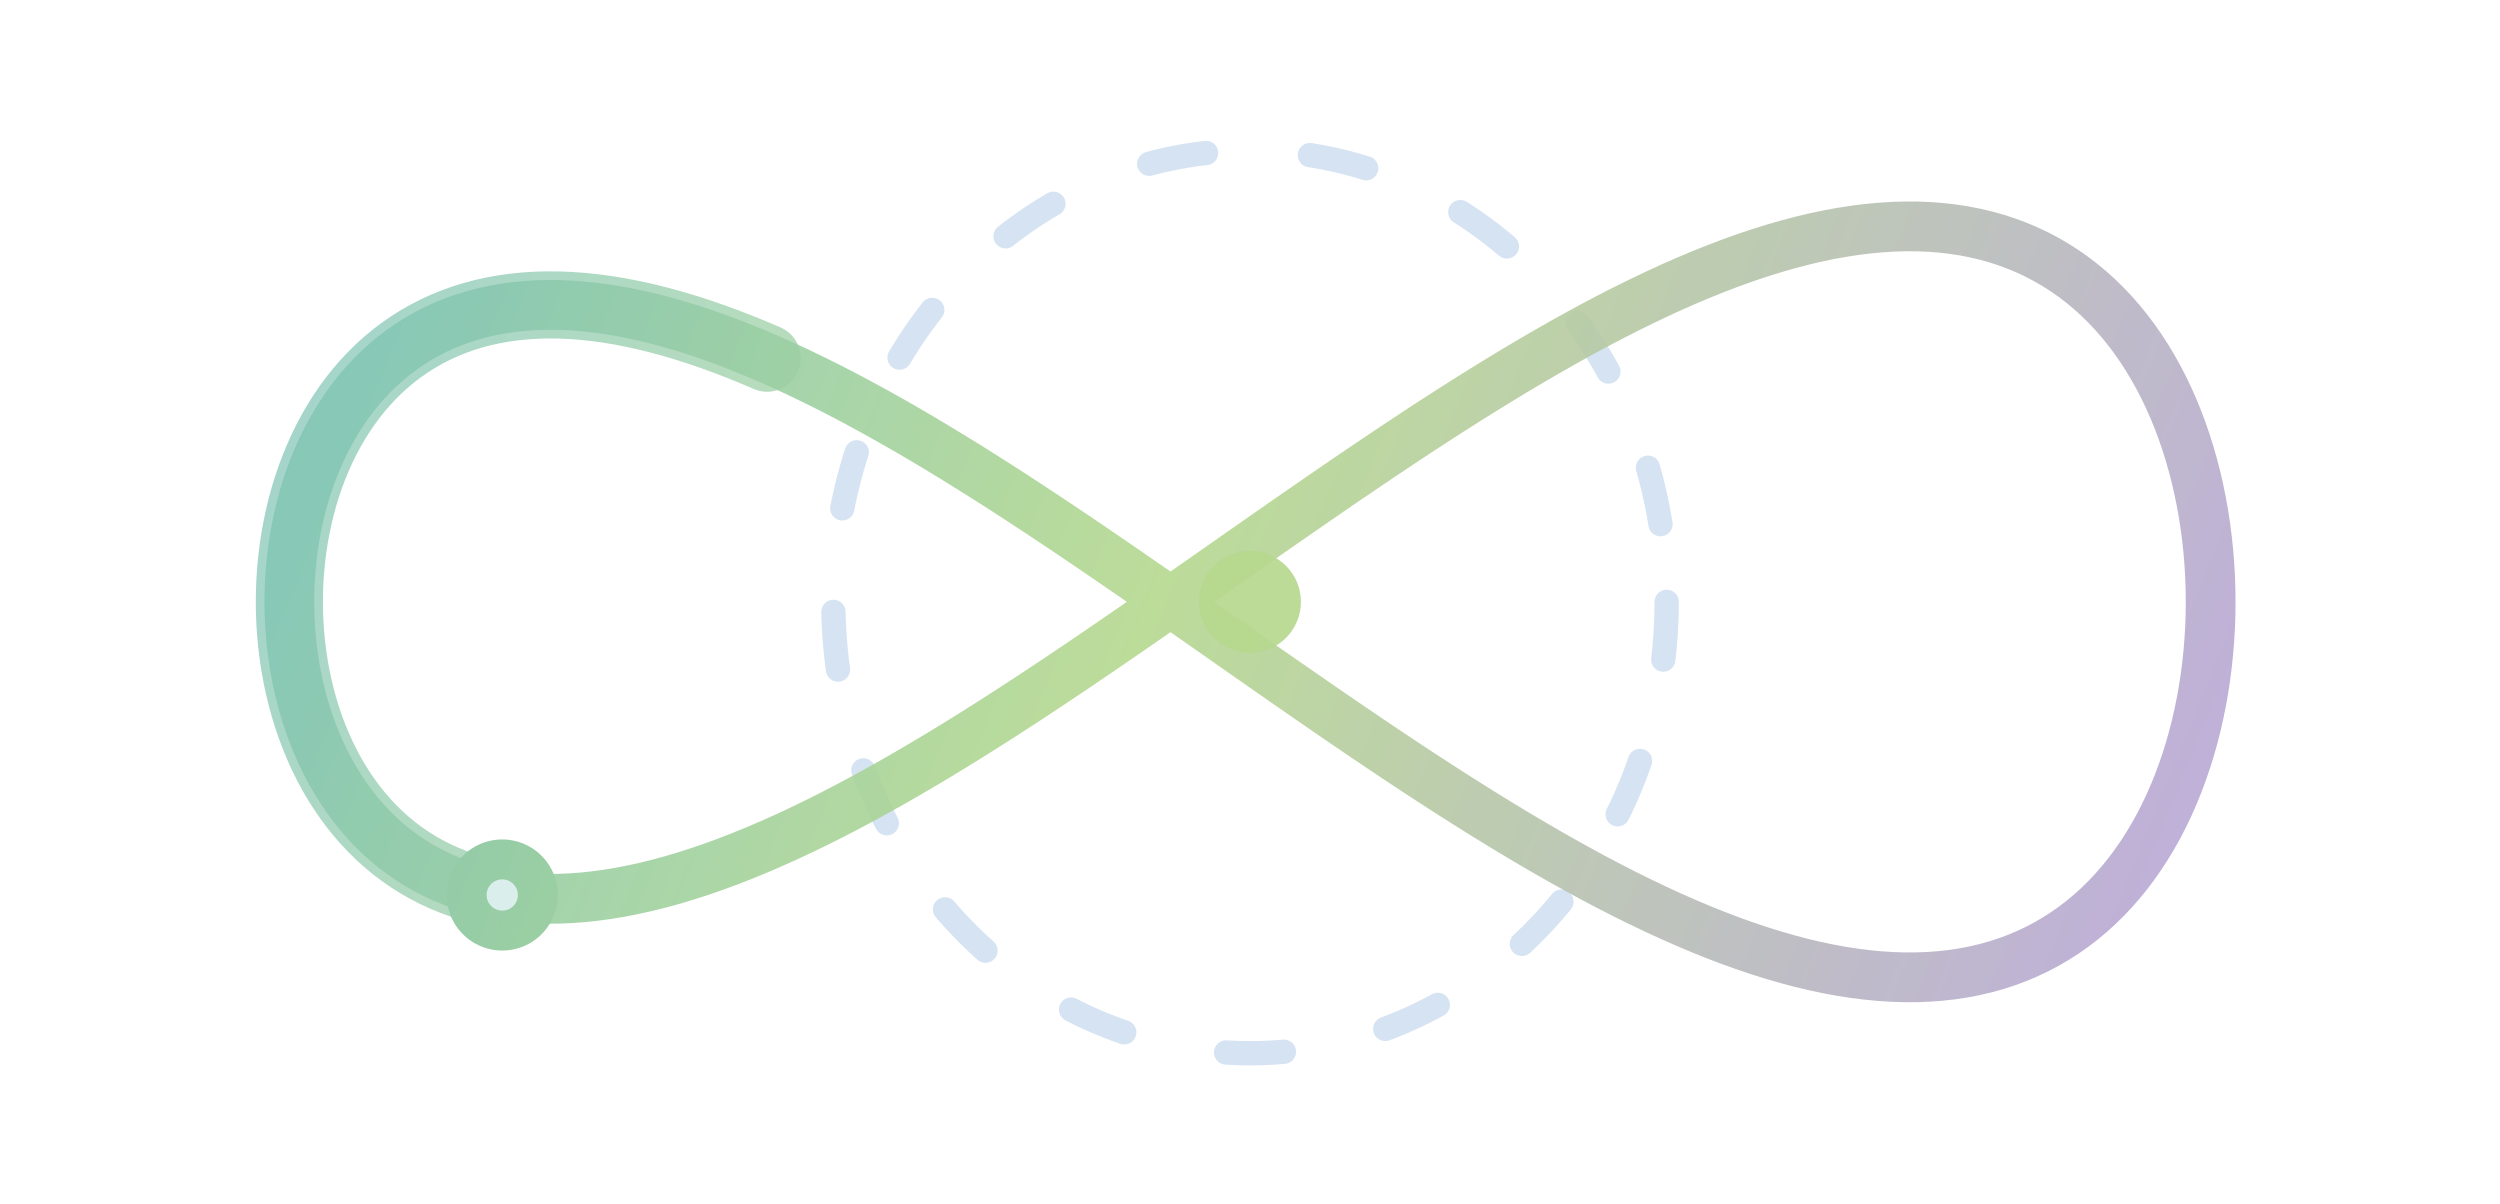
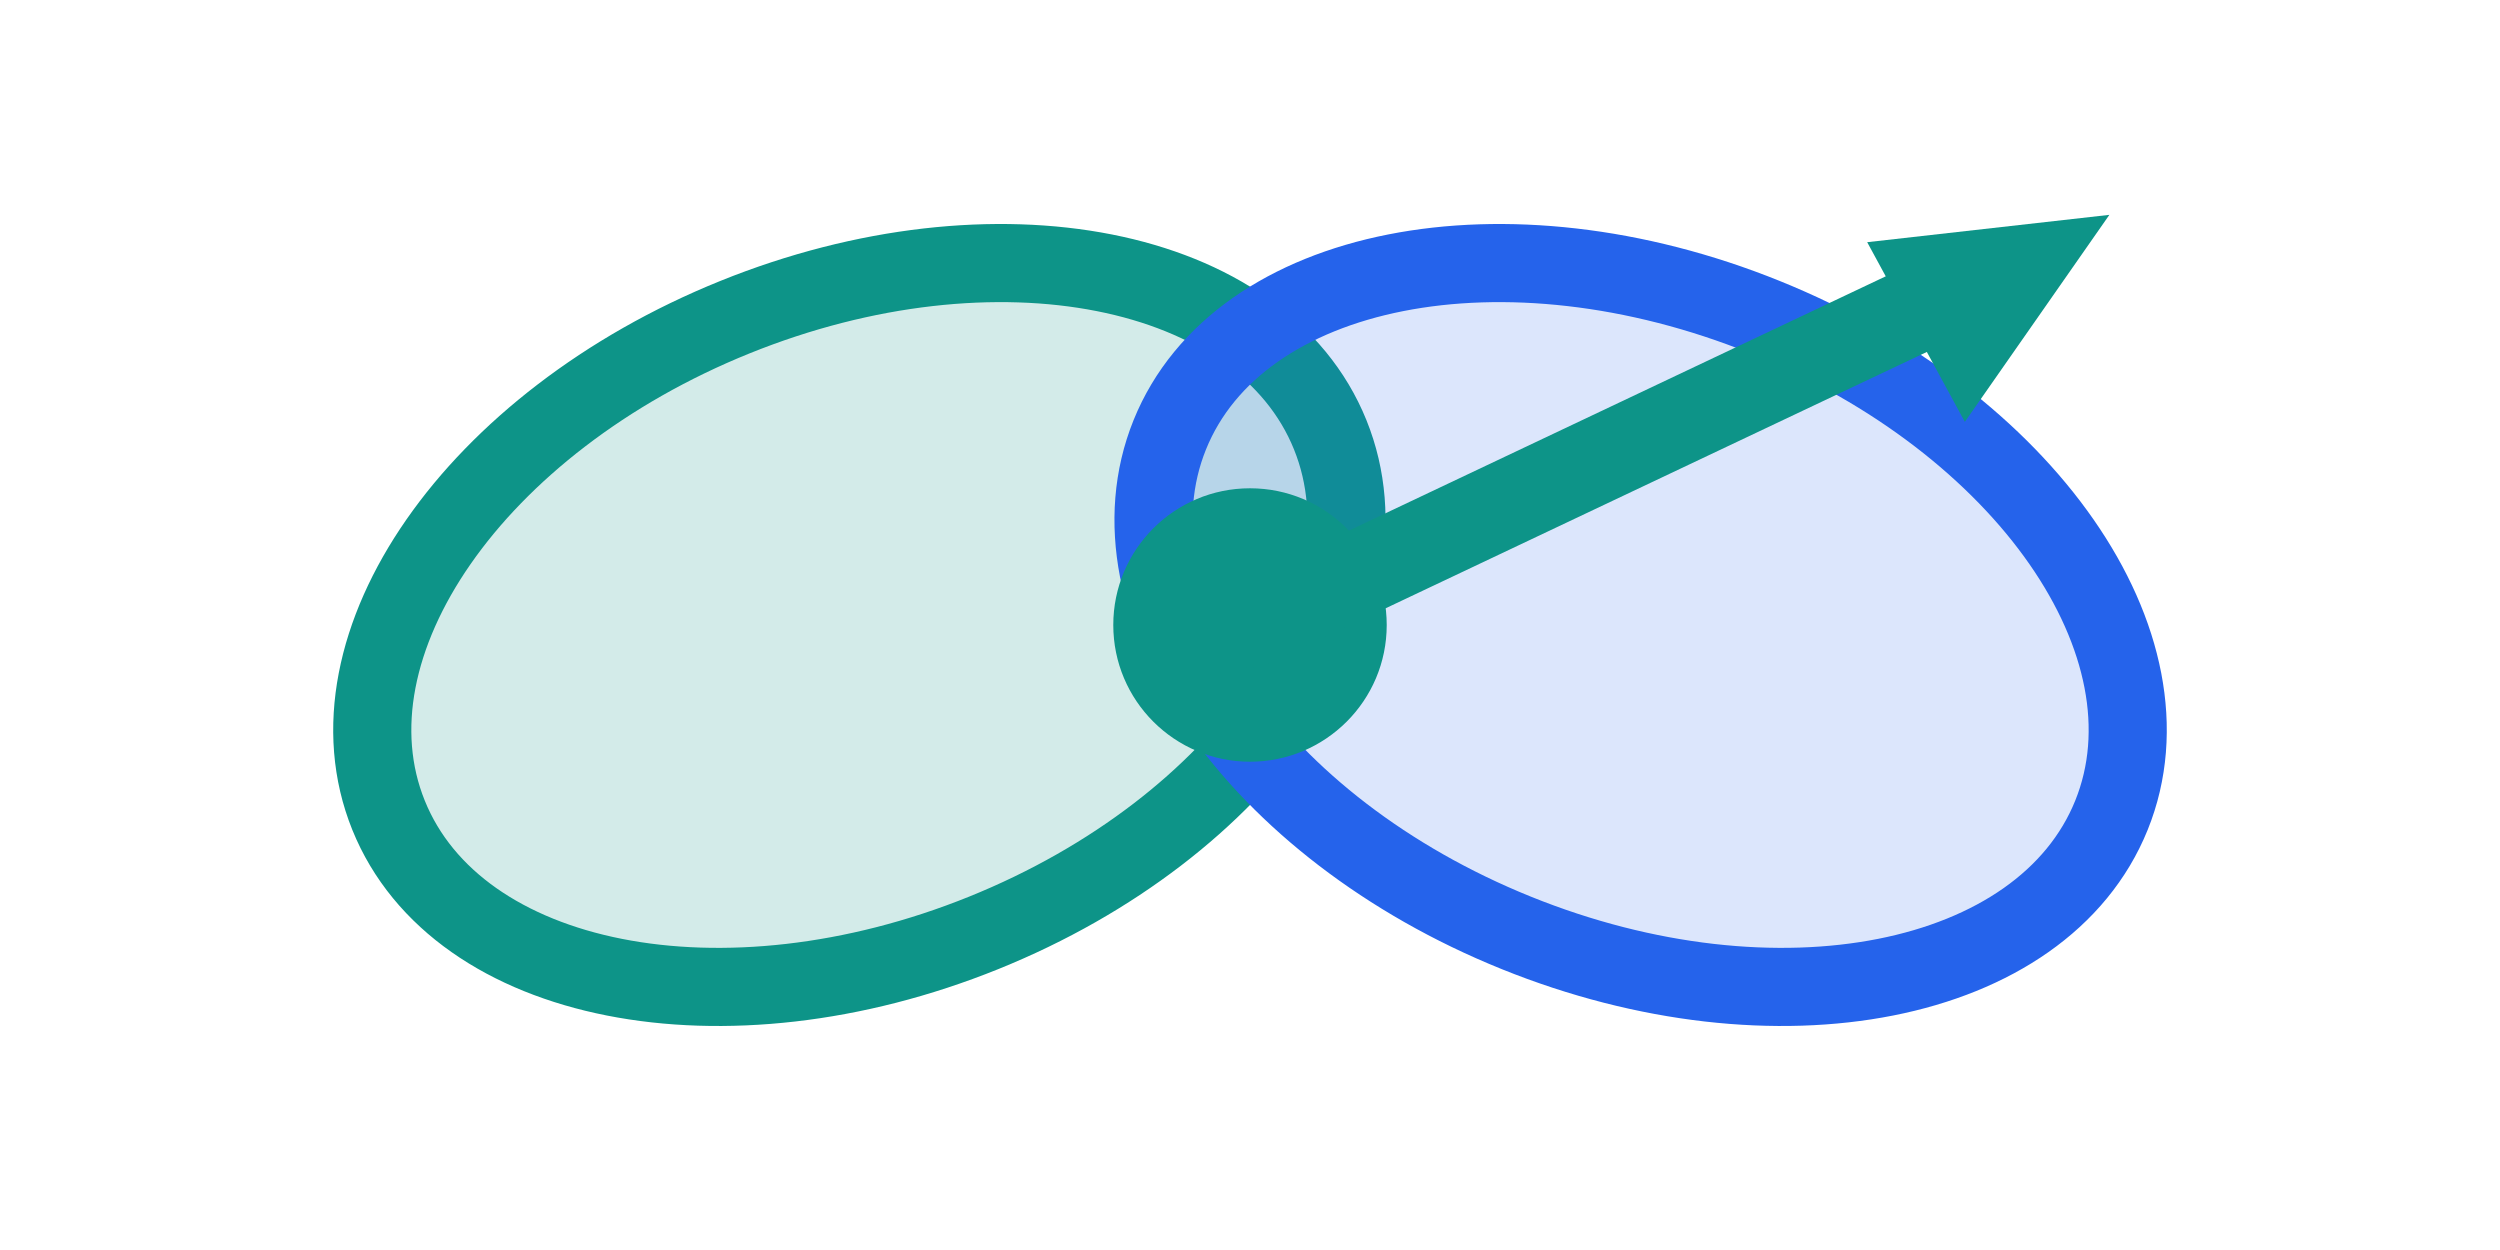
- <svg xmlns="http://www.w3.org/2000/svg" width="108" height="52" viewBox="0 0 108 52" role="img" aria-labelledby="ylm-mark-title" aria-describedby="ylm-mark-desc" focusable="false">
-   <style>
-     .ylm-trail { animation: ylm-travel-trail 8.5s linear infinite; }
-     .ylm-marker { animation: ylm-travel-marker 8.5s linear infinite; }
-     @keyframes ylm-travel-trail {
-       from { stroke-dashoffset: -80; }
-       to { stroke-dashoffset: -1080; }
-     }
-     @keyframes ylm-travel-marker {
-       from { stroke-dashoffset: -126; }
-       to { stroke-dashoffset: -1126; }
-     }
-     @media (prefers-reduced-motion: reduce) {
-       .ylm-trail, .ylm-marker { animation: none; }
-     }
-   </style>
-   <defs>
-     <linearGradient id="ylm-orbital-grad" gradientUnits="userSpaceOnUse" x1="10" y1="8" x2="98" y2="44">
-       <stop offset="0" stop-color="#79c2bd" />
-       <stop offset="0.46" stop-color="#b5d88e" />
-       <stop offset="1" stop-color="#b9a1de" />
-     </linearGradient>
-     <path id="ylm-orbital-path" pathLength="1000" d="M 95.5 26 L 95.494 26.548 L 95.475 27.095 L 95.443 27.641 L 95.399 28.185 L 95.342 28.727 L 95.273 29.266 L 95.191 29.8 L 95.096 30.331 L 94.989 30.856 L 94.87 31.376 L 94.737 31.89 L 94.593 32.397 L 94.436 32.896 L 94.267 33.388 L 94.086 33.871 L 93.892 34.345 L 93.687 34.81 L 93.469 35.264 L 93.239 35.709 L 92.997 36.141 L 92.744 36.562 L 92.478 36.972 L 92.201 37.368 L 91.912 37.752 L 91.612 38.122 L 91.3 38.478 L 90.977 38.82 L 90.642 39.148 L 90.297 39.46 L 89.94 39.757 L 89.572 40.039 L 89.194 40.304 L 88.805 40.553 L 88.405 40.786 L 87.995 41.002 L 87.574 41.201 L 87.143 41.383 L 86.702 41.547 L 86.252 41.694 L 85.791 41.822 L 85.32 41.933 L 84.841 42.026 L 84.351 42.102 L 83.853 42.158 L 83.345 42.197 L 82.828 42.218 L 82.303 42.22 L 81.769 42.204 L 81.226 42.17 L 80.676 42.118 L 80.117 42.048 L 79.55 41.961 L 78.975 41.855 L 78.393 41.732 L 77.803 41.592 L 77.207 41.434 L 76.603 41.259 L 75.992 41.068 L 75.374 40.86 L 74.75 40.636 L 74.12 40.396 L 73.483 40.14 L 72.841 39.869 L 72.192 39.583 L 71.539 39.283 L 70.88 38.968 L 70.215 38.64 L 69.546 38.298 L 68.872 37.943 L 68.194 37.576 L 67.511 37.196 L 66.824 36.805 L 66.133 36.403 L 65.439 35.991 L 64.741 35.568 L 64.04 35.136 L 63.336 34.695 L 62.628 34.245 L 61.919 33.788 L 61.206 33.323 L 60.492 32.851 L 59.776 32.373 L 59.058 31.89 L 58.338 31.402 L 57.617 30.909 L 56.895 30.412 L 56.172 29.912 L 55.448 29.41 L 54.724 28.906 L 54 28.4 L 53.276 27.894 L 52.552 27.387 L 51.828 26.881 L 51.105 26.376 L 50.383 25.873 L 49.662 25.372 L 48.942 24.874 L 48.224 24.38 L 47.508 23.89 L 46.794 23.404 L 46.081 22.924 L 45.372 22.45 L 44.664 21.982 L 43.96 21.521 L 43.259 21.068 L 42.561 20.623 L 41.867 20.187 L 41.176 19.76 L 40.489 19.342 L 39.806 18.935 L 39.128 18.538 L 38.454 18.153 L 37.785 17.779 L 37.12 17.417 L 36.461 17.067 L 35.808 16.731 L 35.159 16.408 L 34.517 16.098 L 33.88 15.802 L 33.25 15.521 L 32.626 15.255 L 32.008 15.003 L 31.398 14.766 L 30.794 14.546 L 30.197 14.34 L 29.607 14.151 L 29.025 13.978 L 28.45 13.822 L 27.883 13.682 L 27.324 13.559 L 26.774 13.452 L 26.231 13.363 L 25.697 13.291 L 25.172 13.235 L 24.655 13.197 L 24.147 13.176 L 23.649 13.172 L 23.16 13.185 L 22.68 13.216 L 22.209 13.263 L 21.748 13.327 L 21.298 13.408 L 20.857 13.506 L 20.426 13.62 L 20.005 13.751 L 19.595 13.898 L 19.195 14.061 L 18.806 14.239 L 18.428 14.433 L 18.06 14.643 L 17.703 14.867 L 17.358 15.106 L 17.023 15.359 L 16.7 15.626 L 16.388 15.907 L 16.088 16.201 L 15.799 16.507 L 15.522 16.826 L 15.256 17.158 L 15.003 17.5 L 14.761 17.854 L 14.531 18.219 L 14.313 18.593 L 14.108 18.978 L 13.914 19.371 L 13.733 19.773 L 13.564 20.183 L 13.407 20.601 L 13.262 21.026 L 13.13 21.457 L 13.011 21.895 L 12.904 22.337 L 12.809 22.785 L 12.727 23.236 L 12.658 23.691 L 12.601 24.149 L 12.557 24.61 L 12.525 25.072 L 12.506 25.536 L 12.5 26 L 12.506 26.464 L 12.525 26.928 L 12.557 27.39 L 12.601 27.851 L 12.658 28.309 L 12.727 28.764 L 12.809 29.215 L 12.904 29.663 L 13.011 30.105 L 13.13 30.543 L 13.262 30.974 L 13.407 31.399 L 13.564 31.817 L 13.733 32.227 L 13.914 32.629 L 14.108 33.022 L 14.313 33.407 L 14.531 33.781 L 14.761 34.146 L 15.003 34.5 L 15.256 34.842 L 15.522 35.173 L 15.799 35.493 L 16.088 35.799 L 16.388 36.093 L 16.7 36.374 L 17.023 36.641 L 17.358 36.894 L 17.703 37.133 L 18.06 37.357 L 18.428 37.567 L 18.806 37.761 L 19.195 37.939 L 19.595 38.102 L 20.005 38.249 L 20.426 38.38 L 20.857 38.494 L 21.298 38.592 L 21.748 38.673 L 22.209 38.737 L 22.68 38.784 L 23.16 38.815 L 23.649 38.828 L 24.147 38.824 L 24.655 38.803 L 25.172 38.765 L 25.697 38.709 L 26.231 38.637 L 26.774 38.548 L 27.324 38.441 L 27.883 38.318 L 28.45 38.178 L 29.025 38.022 L 29.607 37.849 L 30.197 37.66 L 30.794 37.455 L 31.398 37.234 L 32.008 36.997 L 32.626 36.745 L 33.25 36.479 L 33.88 36.198 L 34.517 35.902 L 35.159 35.592 L 35.808 35.269 L 36.461 34.932 L 37.12 34.583 L 37.785 34.221 L 38.454 33.847 L 39.128 33.462 L 39.806 33.065 L 40.489 32.658 L 41.176 32.24 L 41.867 31.813 L 42.561 31.377 L 43.259 30.932 L 43.96 30.479 L 44.664 30.018 L 45.372 29.55 L 46.081 29.076 L 46.794 28.596 L 47.508 28.11 L 48.224 27.62 L 48.942 27.126 L 49.662 26.628 L 50.383 26.127 L 51.105 25.624 L 51.828 25.119 L 52.552 24.613 L 53.276 24.106 L 54 23.6 L 54.724 23.094 L 55.448 22.59 L 56.172 22.088 L 56.895 21.588 L 57.617 21.091 L 58.338 20.598 L 59.058 20.11 L 59.776 19.627 L 60.492 19.149 L 61.206 18.677 L 61.919 18.212 L 62.628 17.755 L 63.336 17.305 L 64.04 16.864 L 64.741 16.432 L 65.439 16.009 L 66.133 15.597 L 66.824 15.195 L 67.511 14.804 L 68.194 14.424 L 68.872 14.057 L 69.546 13.702 L 70.215 13.36 L 70.88 13.032 L 71.539 12.717 L 72.192 12.417 L 72.841 12.131 L 73.483 11.86 L 74.12 11.604 L 74.75 11.364 L 75.374 11.14 L 75.992 10.932 L 76.603 10.741 L 77.207 10.566 L 77.803 10.409 L 78.393 10.268 L 78.975 10.145 L 79.55 10.04 L 80.117 9.952 L 80.676 9.882 L 81.226 9.83 L 81.769 9.796 L 82.303 9.78 L 82.828 9.782 L 83.345 9.803 L 83.853 9.842 L 84.351 9.899 L 84.841 9.973 L 85.32 10.067 L 85.791 10.178 L 86.252 10.306 L 86.702 10.453 L 87.143 10.617 L 87.574 10.799 L 87.995 10.998 L 88.405 11.214 L 88.805 11.447 L 89.194 11.696 L 89.572 11.961 L 89.94 12.243 L 90.297 12.54 L 90.642 12.852 L 90.977 13.18 L 91.3 13.522 L 91.612 13.878 L 91.912 14.248 L 92.201 14.632 L 92.478 15.028 L 92.744 15.438 L 92.997 15.859 L 93.239 16.291 L 93.469 16.735 L 93.687 17.19 L 93.892 17.655 L 94.086 18.129 L 94.267 18.612 L 94.436 19.104 L 94.593 19.603 L 94.737 20.11 L 94.87 20.624 L 94.989 21.144 L 95.096 21.669 L 95.191 22.2 L 95.273 22.734 L 95.342 23.273 L 95.399 23.815 L 95.443 24.359 L 95.475 24.905 L 95.494 25.452 L 95.5 26 Z" />
-   </defs>
-   <g fill="none" stroke-linecap="round" stroke-linejoin="round">
-     <ellipse cx="54" cy="26" rx="18" ry="19.5" stroke="#91b6df" stroke-width="1.05" stroke-dasharray="2.5 4.5" opacity="0.38" />
-     <use href="#ylm-orbital-path" stroke="url(#ylm-orbital-grad)" stroke-width="2.15" opacity="0.9" />
-     <use href="#ylm-orbital-path" class="ylm-trail" stroke="url(#ylm-orbital-grad)" stroke-width="2.9" stroke-dasharray="46 454" stroke-dashoffset="-80" opacity="0.72" />
-     <use href="#ylm-orbital-path" class="ylm-marker" stroke="url(#ylm-orbital-grad)" stroke-width="4.8" stroke-dasharray="0 500" stroke-dashoffset="-126" />
-     <use href="#ylm-orbital-path" class="ylm-marker" stroke="#edf8ff" stroke-width="1.35" stroke-dasharray="0 500" stroke-dashoffset="-126" opacity="0.78" />
-     <circle cx="54" cy="26" r="2.2" fill="#b5d88e" opacity="0.92" />
+ <svg xmlns="http://www.w3.org/2000/svg" viewBox="0 0 64 32" fill="none">
+   <g>
+     <animateTransform attributeName="transform" type="rotate" values="-4 32 16;4 32 16;-4 32 16" dur="6s" repeatCount="indefinite" />
+     <ellipse cx="22" cy="16" rx="13" ry="8.5" transform="rotate(-22 22 16)" fill="#0d9488" fill-opacity="0.18" stroke="#0d9488" stroke-width="2" />
+     <ellipse cx="42" cy="16" rx="13" ry="8.5" transform="rotate(22 42 16)" fill="#2563eb" fill-opacity="0.16" stroke="#2563eb" stroke-width="2" />
+     <circle cx="32" cy="16" r="3.5" fill="#0d9488" />
+     <path d="M32 16 L51 7" stroke="#0d9488" stroke-width="2.2" stroke-linecap="round" />
+     <polygon points="54,5.5 47.8,6.2 50.3,10.8" fill="#0d9488" />
  </g>
</svg>
